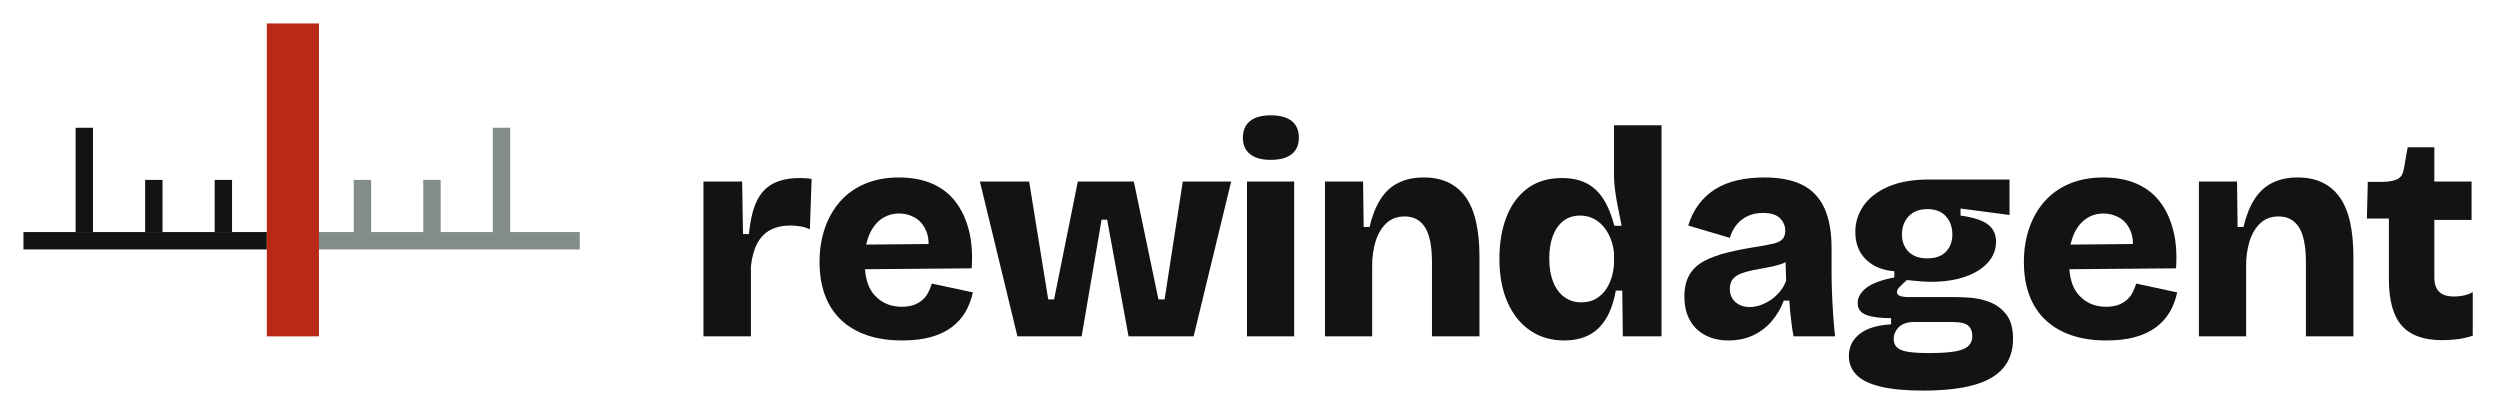
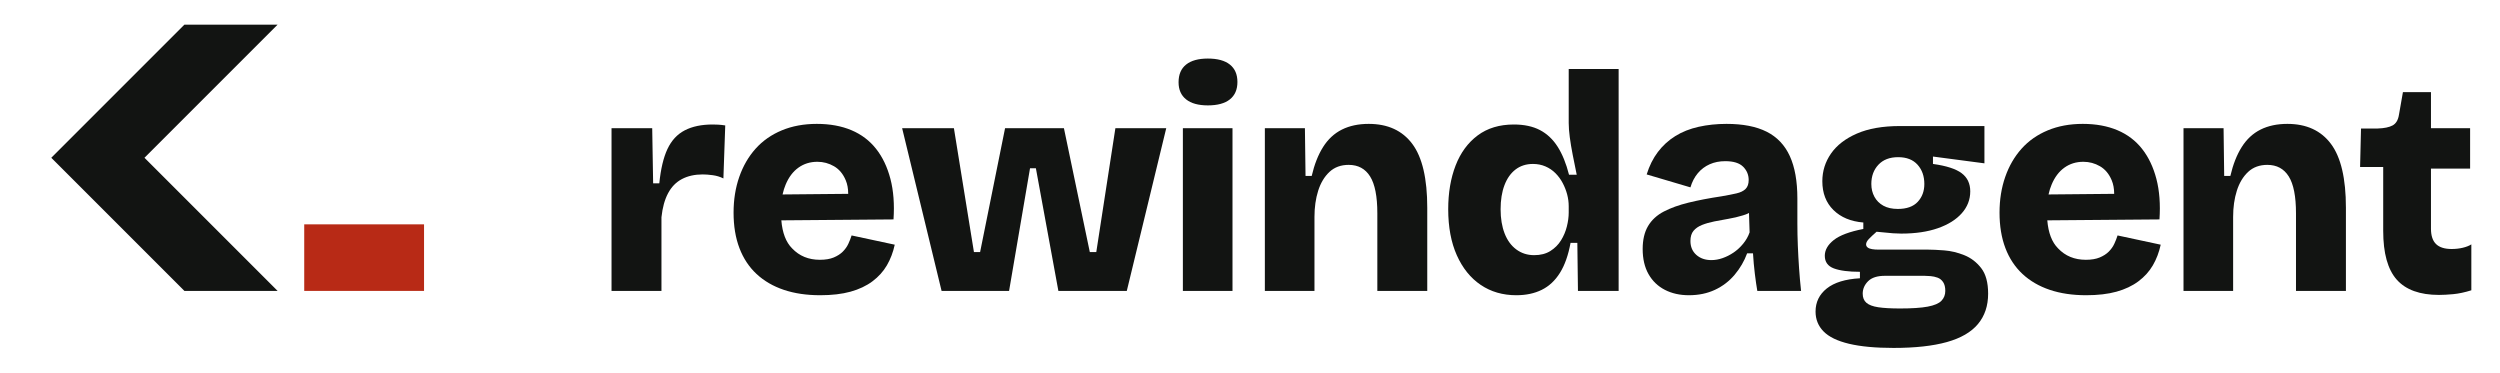
- <svg xmlns="http://www.w3.org/2000/svg" viewBox="0 0 852.74 141.23" width="852.74" height="141.23" role="img">
-   <g transform="translate(8.000 -33.506) scale(11.8588)">
-     <rect x="0" y="9.5" width="7" height="0.5" fill="#121412" />
-     <rect x="8.5" y="9.5" width="7.5" height="0.5" fill="#838C86" />
-     <rect x="1.5" y="6.5" width="0.5" height="3" fill="#121412" />
-     <rect x="3.5" y="8" width="0.5" height="1.5" fill="#121412" />
-     <rect x="5.5" y="8" width="0.5" height="1.5" fill="#121412" />
-     <rect x="9.5" y="8" width="0.5" height="1.5" fill="#838C86" />
-     <rect x="11.5" y="8" width="0.5" height="1.5" fill="#838C86" />
-     <rect x="13.5" y="6.5" width="0.5" height="3" fill="#838C86" />
-     <path d="M7 3.5H8.5V12.5H7Z" fill="#B82A16" />
+ <svg xmlns="http://www.w3.org/2000/svg" viewBox="0 0 811.24 120.9" width="811.24" height="120.9" role="img">
+   <g transform="translate(8.000 -17.920) scale(8.64)">
+     <path d="M6 3L9.5 3L4.5 8L9.5 13L6 13L1 8Z" fill="#121412" />
+     <rect x="10.5" y="10.5" width="4.5" height="2.5" fill="#B82A16" />
  </g>
  <g fill="#121412">
-     <path transform="translate(233.741 114.729) scale(0.1 -0.1)" d="M62 0V528H194L197 349H217Q224 419 243.5 460.5Q263 502 299.5 521.0Q336 540 390 540Q398 540 408.0 539.5Q418 539 431 537L425 365Q409 373 390.5 375.5Q372 378 358 378Q319 378 290.5 363.0Q262 348 245.5 317.0Q229 286 224 239V0Z" />
-     <path transform="translate(276.341 114.729) scale(0.1 -0.1)" d="M313 -14Q247 -14 195.0 3.5Q143 21 106.5 55.0Q70 89 51.0 139.0Q32 189 32 254Q32 317 50.5 370.0Q69 423 103.5 461.5Q138 500 188.5 521.0Q239 542 302 542Q366 542 414.5 521.5Q463 501 494.5 461.0Q526 421 541.0 363.5Q556 306 551 232L187 229Q192 168 222 138Q257 101 312 101Q339 101 357.0 108.5Q375 116 386.5 127.5Q398 139 404.5 153.0Q411 167 415 180L555 150Q547 113 529.5 83.0Q512 53 482.5 31.0Q453 9 411.5 -2.5Q370 -14 313 -14ZM191 313 404 315Q404 340 396 359Q383 390 358.0 404.5Q333 419 304 419Q269 419 242.5 400.0Q216 381 201 345Q195 331 191 313Z" />
-     <path transform="translate(333.041 114.729) scale(0.1 -0.1)" d="M140 0 12 528H180L245 126H265L346 528H537L621 126H642L704 528H869L741 0H519L446 398H427L359 0Z" />
-     <path transform="translate(419.141 114.729) scale(0.1 -0.1)" d="M62 0V528H223V0ZM143 602Q97 602 72.5 621.5Q48 641 48 677Q48 715 72.5 734.5Q97 754 143 754Q190 754 214.5 734.5Q239 715 239 678Q239 641 214.5 621.5Q190 602 143 602Z" />
-     <path transform="translate(445.741 114.729) scale(0.1 -0.1)" d="M62 0V528H192L194 373H214Q227 429 251.0 467.0Q275 505 312.0 523.5Q349 542 399 542Q492 542 540.5 477.0Q589 412 589 270V0H427V252Q427 334 403.5 371.5Q380 409 334 409Q296 409 271.5 386.0Q247 363 235.0 325.0Q223 287 223 240V0Z" />
-     <path transform="translate(508.041 114.729) scale(0.1 -0.1)" d="M255 -14Q189 -14 139.5 19.5Q90 53 62.0 115.5Q34 178 34 265Q34 345 58.0 407.0Q82 469 129.5 504.5Q177 540 247 540Q297 540 331.5 522.0Q366 504 389.0 468.0Q412 432 426 377H451Q444 411 438.0 441.5Q432 472 428.5 498.5Q425 525 425 545V720H587V0H455L453 156H431Q420 96 396.5 58.5Q373 21 337.5 3.5Q302 -14 255 -14ZM313 116Q344 116 365.5 129.5Q387 143 400.0 164.0Q413 185 419.0 209.0Q425 233 425 254V275Q425 294 420.0 313.0Q415 332 405.5 350.0Q396 368 382.0 382.0Q368 396 349.5 404.0Q331 412 309 412Q276 412 252.5 394.0Q229 376 216.5 343.0Q204 310 204.0 265.0Q204 220 217.0 186.5Q230 153 255.0 134.5Q280 116 313 116Z" />
-     <path transform="translate(570.941 114.729) scale(0.1 -0.1)" d="M186 -14Q142 -14 108.0 3.5Q74 21 55.0 54.5Q36 88 36 136Q36 181 53.5 210.5Q71 240 104.5 257.5Q138 275 185.0 286.5Q232 298 292 307Q321 312 340.5 316.5Q360 321 370.0 331.0Q380 341 380 360Q380 385 362.0 403.0Q344 421 304 421Q276 421 253.5 411.0Q231 401 215.0 382.0Q199 363 191 336L49 378Q62 420 85.5 451.0Q109 482 142.0 502.5Q175 523 217.5 532.5Q260 542 308 542Q388 542 438.5 516.5Q489 491 513.5 437.5Q538 384 538 300V219Q538 183 539.5 146.5Q541 110 543.5 73.5Q546 37 550 0H408Q404 23 400.0 55.5Q396 88 394 122H375Q361 84 334.5 52.5Q308 21 270.5 3.5Q233 -14 186 -14ZM259 100Q277 100 295.5 106.5Q314 113 331.0 124.5Q348 136 362.0 153.0Q376 170 383 190L381 253Q372 248 361 245Q338 238 314.5 234.0Q291 230 268.5 225.5Q246 221 228.5 214.0Q211 207 201.0 195.0Q191 183 191 162Q191 134 210.0 117.0Q229 100 259 100Z" />
-     <path transform="translate(628.441 114.729) scale(0.1 -0.1)" d="M275 -185Q187 -185 130.5 -171.5Q74 -158 48.0 -131.5Q22 -105 22 -67Q22 -21 58.5 8.0Q95 37 166 41V62Q111 62 81.5 73.0Q52 84 52 114Q52 142 81.0 165.0Q110 188 177 201V222Q116 227 80.0 262.5Q44 298 44 356Q44 405 72.0 445.5Q100 486 156.0 510.5Q212 535 296 535H570V414L403 436V412Q468 403 496.0 382.0Q524 361 524 323Q524 283 496.5 252.0Q469 221 419.0 203.5Q369 186 300 186Q288 186 273.5 187.0Q259 188 220 192Q204 178 195.0 168.5Q186 159 186 151Q186 145 191.0 141.0Q196 137 205.5 135.5Q215 134 226 134H387Q407 134 439.5 131.5Q472 129 504.5 116.0Q537 103 559.5 74.0Q582 45 582 -9Q582 -68 549.0 -107.5Q516 -147 448.0 -166.0Q380 -185 275 -185ZM296 -57Q354 -57 386.0 -51.0Q418 -45 430.5 -32.0Q443 -19 443 0Q443 18 436.0 28.5Q429 39 418.0 43.0Q407 47 395.5 48.0Q384 49 376 49H247Q210 49 192.5 31.5Q175 14 175 -9Q175 -28 187.0 -38.5Q199 -49 225.5 -53.0Q252 -57 296 -57ZM289 266Q332 266 353.5 289.0Q375 312 375 347Q375 385 353.0 409.5Q331 434 290 434Q249 434 226.0 409.5Q203 385 203 347Q203 324 213.0 305.5Q223 287 242.0 276.5Q261 266 289 266Z" />
-     <path transform="translate(687.141 114.729) scale(0.1 -0.1)" d="M313 -14Q247 -14 195.0 3.5Q143 21 106.5 55.0Q70 89 51.0 139.0Q32 189 32 254Q32 317 50.5 370.0Q69 423 103.5 461.5Q138 500 188.5 521.0Q239 542 302 542Q366 542 414.5 521.5Q463 501 494.5 461.0Q526 421 541.0 363.5Q556 306 551 232L187 229Q192 168 222 138Q257 101 312 101Q339 101 357.0 108.5Q375 116 386.5 127.5Q398 139 404.5 153.0Q411 167 415 180L555 150Q547 113 529.5 83.0Q512 53 482.5 31.0Q453 9 411.5 -2.5Q370 -14 313 -14ZM191 313 404 315Q404 340 396 359Q383 390 358.0 404.5Q333 419 304 419Q269 419 242.5 400.0Q216 381 201 345Q195 331 191 313Z" />
-     <path transform="translate(743.841 114.729) scale(0.1 -0.1)" d="M62 0V528H192L194 373H214Q227 429 251.0 467.0Q275 505 312.0 523.5Q349 542 399 542Q492 542 540.5 477.0Q589 412 589 270V0H427V252Q427 334 403.5 371.5Q380 409 334 409Q296 409 271.5 386.0Q247 363 235.0 325.0Q223 287 223 240V0Z" />
-     <path transform="translate(806.141 114.729) scale(0.1 -0.1)" d="M268 -13Q175 -13 131.0 36.5Q87 86 87 195V402H12L15 527H69Q101 528 117.5 537.0Q134 546 138 571L151 645H242V528H369V397H242V202Q242 168 258.5 152.0Q275 136 309 136Q328 136 345.0 140.0Q362 144 373 151V2Q341 -8 314.5 -10.5Q288 -13 268 -13Z" />
+     <path transform="translate(192.240 94.400) scale(0.1 -0.1)" d="M62 0V528H194L197 349H217Q224 419 243.5 460.5Q263 502 299.5 521.0Q336 540 390 540Q398 540 408.0 539.5Q418 539 431 537L425 365Q409 373 390.5 375.5Q372 378 358 378Q319 378 290.5 363.0Q262 348 245.5 317.0Q229 286 224 239V0Z" />
+     <path transform="translate(234.840 94.400) scale(0.1 -0.1)" d="M313 -14Q247 -14 195.0 3.5Q143 21 106.5 55.0Q70 89 51.0 139.0Q32 189 32 254Q32 317 50.5 370.0Q69 423 103.5 461.5Q138 500 188.5 521.0Q239 542 302 542Q366 542 414.5 521.5Q463 501 494.5 461.0Q526 421 541.0 363.5Q556 306 551 232L187 229Q192 168 222 138Q257 101 312 101Q339 101 357.0 108.5Q375 116 386.5 127.5Q398 139 404.5 153.0Q411 167 415 180L555 150Q547 113 529.5 83.0Q512 53 482.5 31.0Q453 9 411.5 -2.5Q370 -14 313 -14ZM191 313 404 315Q404 340 396 359Q383 390 358.0 404.5Q333 419 304 419Q269 419 242.5 400.0Q216 381 201 345Q195 331 191 313Z" />
+     <path transform="translate(291.540 94.400) scale(0.1 -0.1)" d="M140 0 12 528H180L245 126H265L346 528H537L621 126H642L704 528H869L741 0H519L446 398H427L359 0Z" />
+     <path transform="translate(377.640 94.400) scale(0.1 -0.1)" d="M62 0V528H223V0ZM143 602Q97 602 72.5 621.5Q48 641 48 677Q48 715 72.5 734.5Q97 754 143 754Q190 754 214.5 734.5Q239 715 239 678Q239 641 214.5 621.5Q190 602 143 602Z" />
+     <path transform="translate(404.240 94.400) scale(0.1 -0.1)" d="M62 0V528H192L194 373H214Q227 429 251.0 467.0Q275 505 312.0 523.5Q349 542 399 542Q492 542 540.5 477.0Q589 412 589 270V0H427V252Q427 334 403.5 371.5Q380 409 334 409Q296 409 271.5 386.0Q247 363 235.0 325.0Q223 287 223 240V0Z" />
+     <path transform="translate(466.540 94.400) scale(0.1 -0.1)" d="M255 -14Q189 -14 139.5 19.5Q90 53 62.0 115.5Q34 178 34 265Q34 345 58.0 407.0Q82 469 129.5 504.5Q177 540 247 540Q297 540 331.5 522.0Q366 504 389.0 468.0Q412 432 426 377H451Q444 411 438.0 441.5Q432 472 428.5 498.5Q425 525 425 545V720H587V0H455L453 156H431Q420 96 396.5 58.5Q373 21 337.5 3.5Q302 -14 255 -14ZM313 116Q344 116 365.5 129.5Q387 143 400.0 164.0Q413 185 419.0 209.0Q425 233 425 254V275Q425 294 420.0 313.0Q415 332 405.5 350.0Q396 368 382.0 382.0Q368 396 349.5 404.0Q331 412 309 412Q276 412 252.5 394.0Q229 376 216.5 343.0Q204 310 204.0 265.0Q204 220 217.0 186.5Q230 153 255.0 134.5Q280 116 313 116Z" />
+     <path transform="translate(529.440 94.400) scale(0.1 -0.1)" d="M186 -14Q142 -14 108.0 3.5Q74 21 55.0 54.5Q36 88 36 136Q36 181 53.5 210.5Q71 240 104.5 257.5Q138 275 185.0 286.5Q232 298 292 307Q321 312 340.5 316.5Q360 321 370.0 331.0Q380 341 380 360Q380 385 362.0 403.0Q344 421 304 421Q276 421 253.5 411.0Q231 401 215.0 382.0Q199 363 191 336L49 378Q62 420 85.5 451.0Q109 482 142.0 502.5Q175 523 217.5 532.5Q260 542 308 542Q388 542 438.5 516.5Q489 491 513.5 437.5Q538 384 538 300V219Q538 183 539.5 146.5Q541 110 543.5 73.5Q546 37 550 0H408Q404 23 400.0 55.5Q396 88 394 122H375Q361 84 334.5 52.5Q308 21 270.5 3.5Q233 -14 186 -14ZM259 100Q277 100 295.5 106.5Q314 113 331.0 124.5Q348 136 362.0 153.0Q376 170 383 190L381 253Q372 248 361 245Q338 238 314.5 234.0Q291 230 268.5 225.5Q246 221 228.5 214.0Q211 207 201.0 195.0Q191 183 191 162Q191 134 210.0 117.0Q229 100 259 100Z" />
+     <path transform="translate(586.940 94.400) scale(0.1 -0.1)" d="M275 -185Q187 -185 130.5 -171.5Q74 -158 48.0 -131.5Q22 -105 22 -67Q22 -21 58.5 8.0Q95 37 166 41V62Q111 62 81.5 73.0Q52 84 52 114Q52 142 81.0 165.0Q110 188 177 201V222Q116 227 80.0 262.5Q44 298 44 356Q44 405 72.0 445.5Q100 486 156.0 510.5Q212 535 296 535H570V414L403 436V412Q468 403 496.0 382.0Q524 361 524 323Q524 283 496.5 252.0Q469 221 419.0 203.5Q369 186 300 186Q288 186 273.5 187.0Q259 188 220 192Q204 178 195.0 168.5Q186 159 186 151Q186 145 191.0 141.0Q196 137 205.5 135.5Q215 134 226 134H387Q407 134 439.5 131.5Q472 129 504.5 116.0Q537 103 559.5 74.0Q582 45 582 -9Q582 -68 549.0 -107.5Q516 -147 448.0 -166.0Q380 -185 275 -185ZM296 -57Q354 -57 386.0 -51.0Q418 -45 430.5 -32.0Q443 -19 443 0Q443 18 436.0 28.5Q429 39 418.0 43.0Q407 47 395.5 48.0Q384 49 376 49H247Q210 49 192.5 31.5Q175 14 175 -9Q175 -28 187.0 -38.5Q199 -49 225.5 -53.0Q252 -57 296 -57ZM289 266Q332 266 353.5 289.0Q375 312 375 347Q375 385 353.0 409.5Q331 434 290 434Q249 434 226.0 409.5Q203 385 203 347Q203 324 213.0 305.5Q223 287 242.0 276.5Q261 266 289 266Z" />
+     <path transform="translate(645.640 94.400) scale(0.1 -0.1)" d="M313 -14Q247 -14 195.0 3.5Q143 21 106.5 55.0Q70 89 51.0 139.0Q32 189 32 254Q32 317 50.5 370.0Q69 423 103.5 461.5Q138 500 188.5 521.0Q239 542 302 542Q366 542 414.5 521.5Q463 501 494.5 461.0Q526 421 541.0 363.5Q556 306 551 232L187 229Q192 168 222 138Q257 101 312 101Q339 101 357.0 108.5Q375 116 386.5 127.5Q398 139 404.5 153.0Q411 167 415 180L555 150Q547 113 529.5 83.0Q512 53 482.5 31.0Q453 9 411.5 -2.5Q370 -14 313 -14ZM191 313 404 315Q404 340 396 359Q383 390 358.0 404.5Q333 419 304 419Q269 419 242.5 400.0Q216 381 201 345Q195 331 191 313Z" />
+     <path transform="translate(702.340 94.400) scale(0.1 -0.1)" d="M62 0V528H192L194 373H214Q227 429 251.0 467.0Q275 505 312.0 523.5Q349 542 399 542Q492 542 540.5 477.0Q589 412 589 270V0H427V252Q427 334 403.5 371.5Q380 409 334 409Q296 409 271.5 386.0Q247 363 235.0 325.0Q223 287 223 240V0Z" />
+     <path transform="translate(764.640 94.400) scale(0.1 -0.1)" d="M268 -13Q175 -13 131.0 36.5Q87 86 87 195V402H12L15 527H69Q101 528 117.5 537.0Q134 546 138 571L151 645H242V528H369V397H242V202Q242 168 258.5 152.0Q275 136 309 136Q328 136 345.0 140.0Q362 144 373 151V2Q341 -8 314.5 -10.5Q288 -13 268 -13Z" />
  </g>
</svg>
